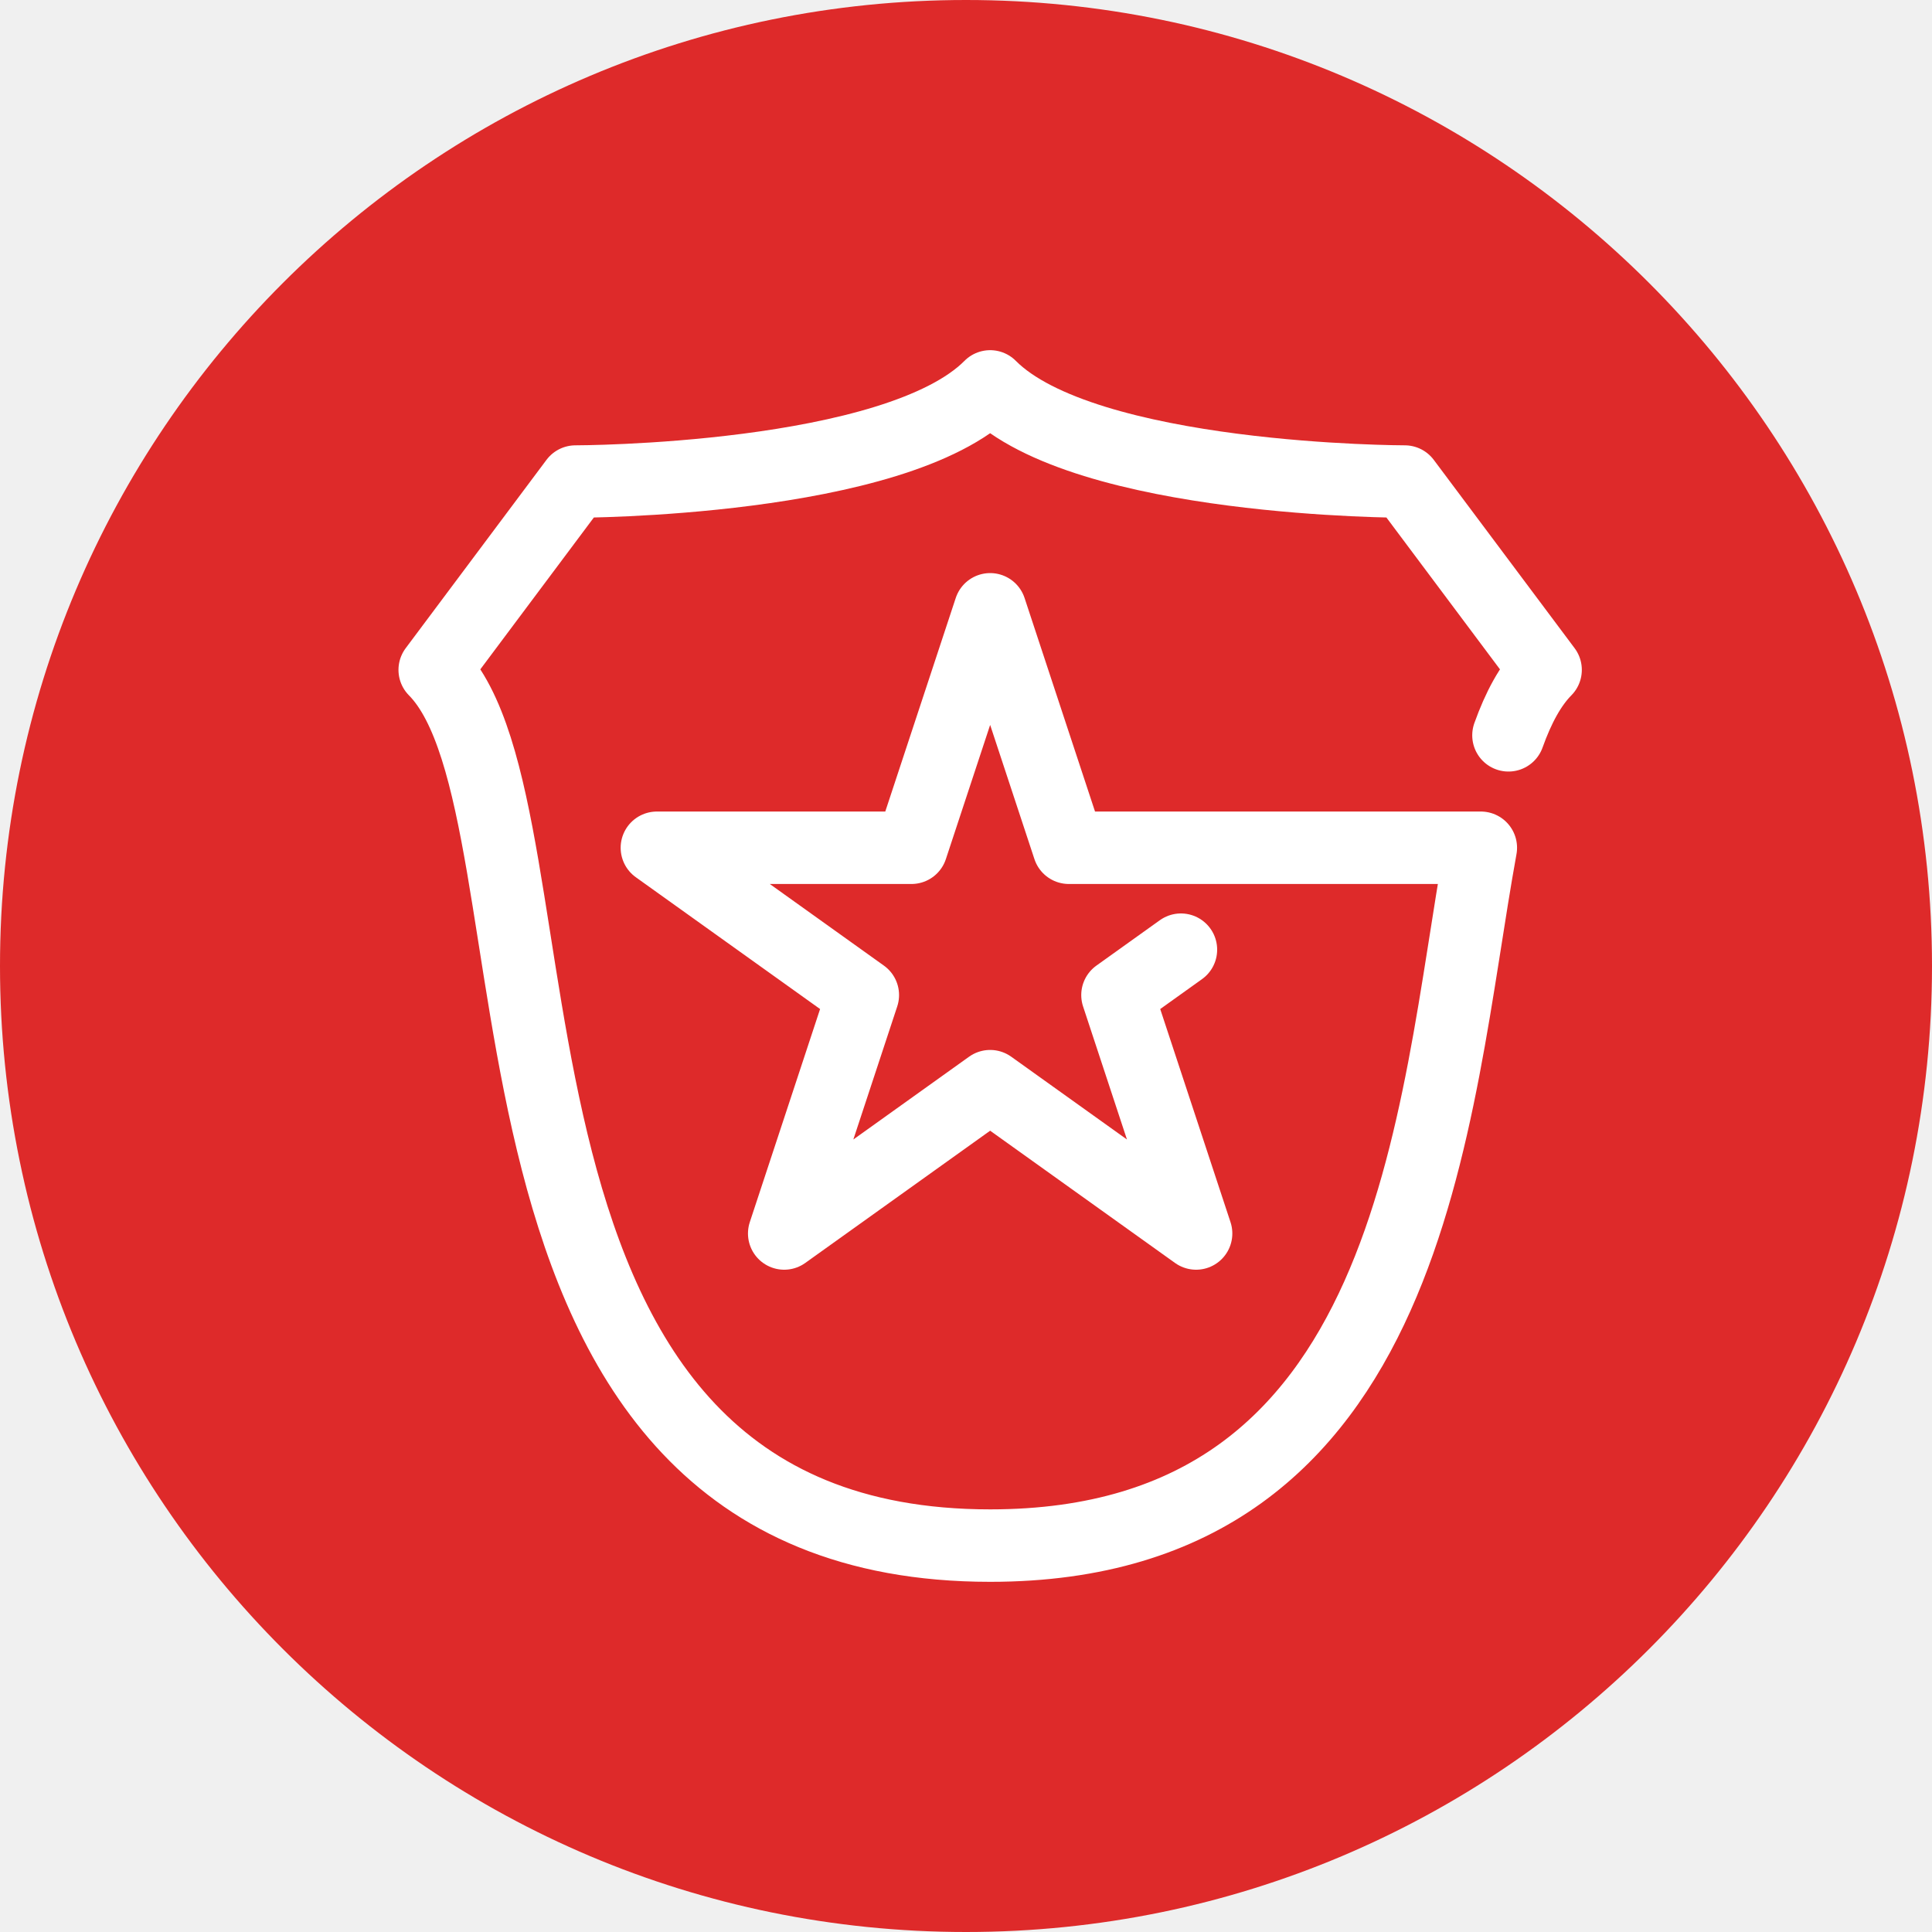
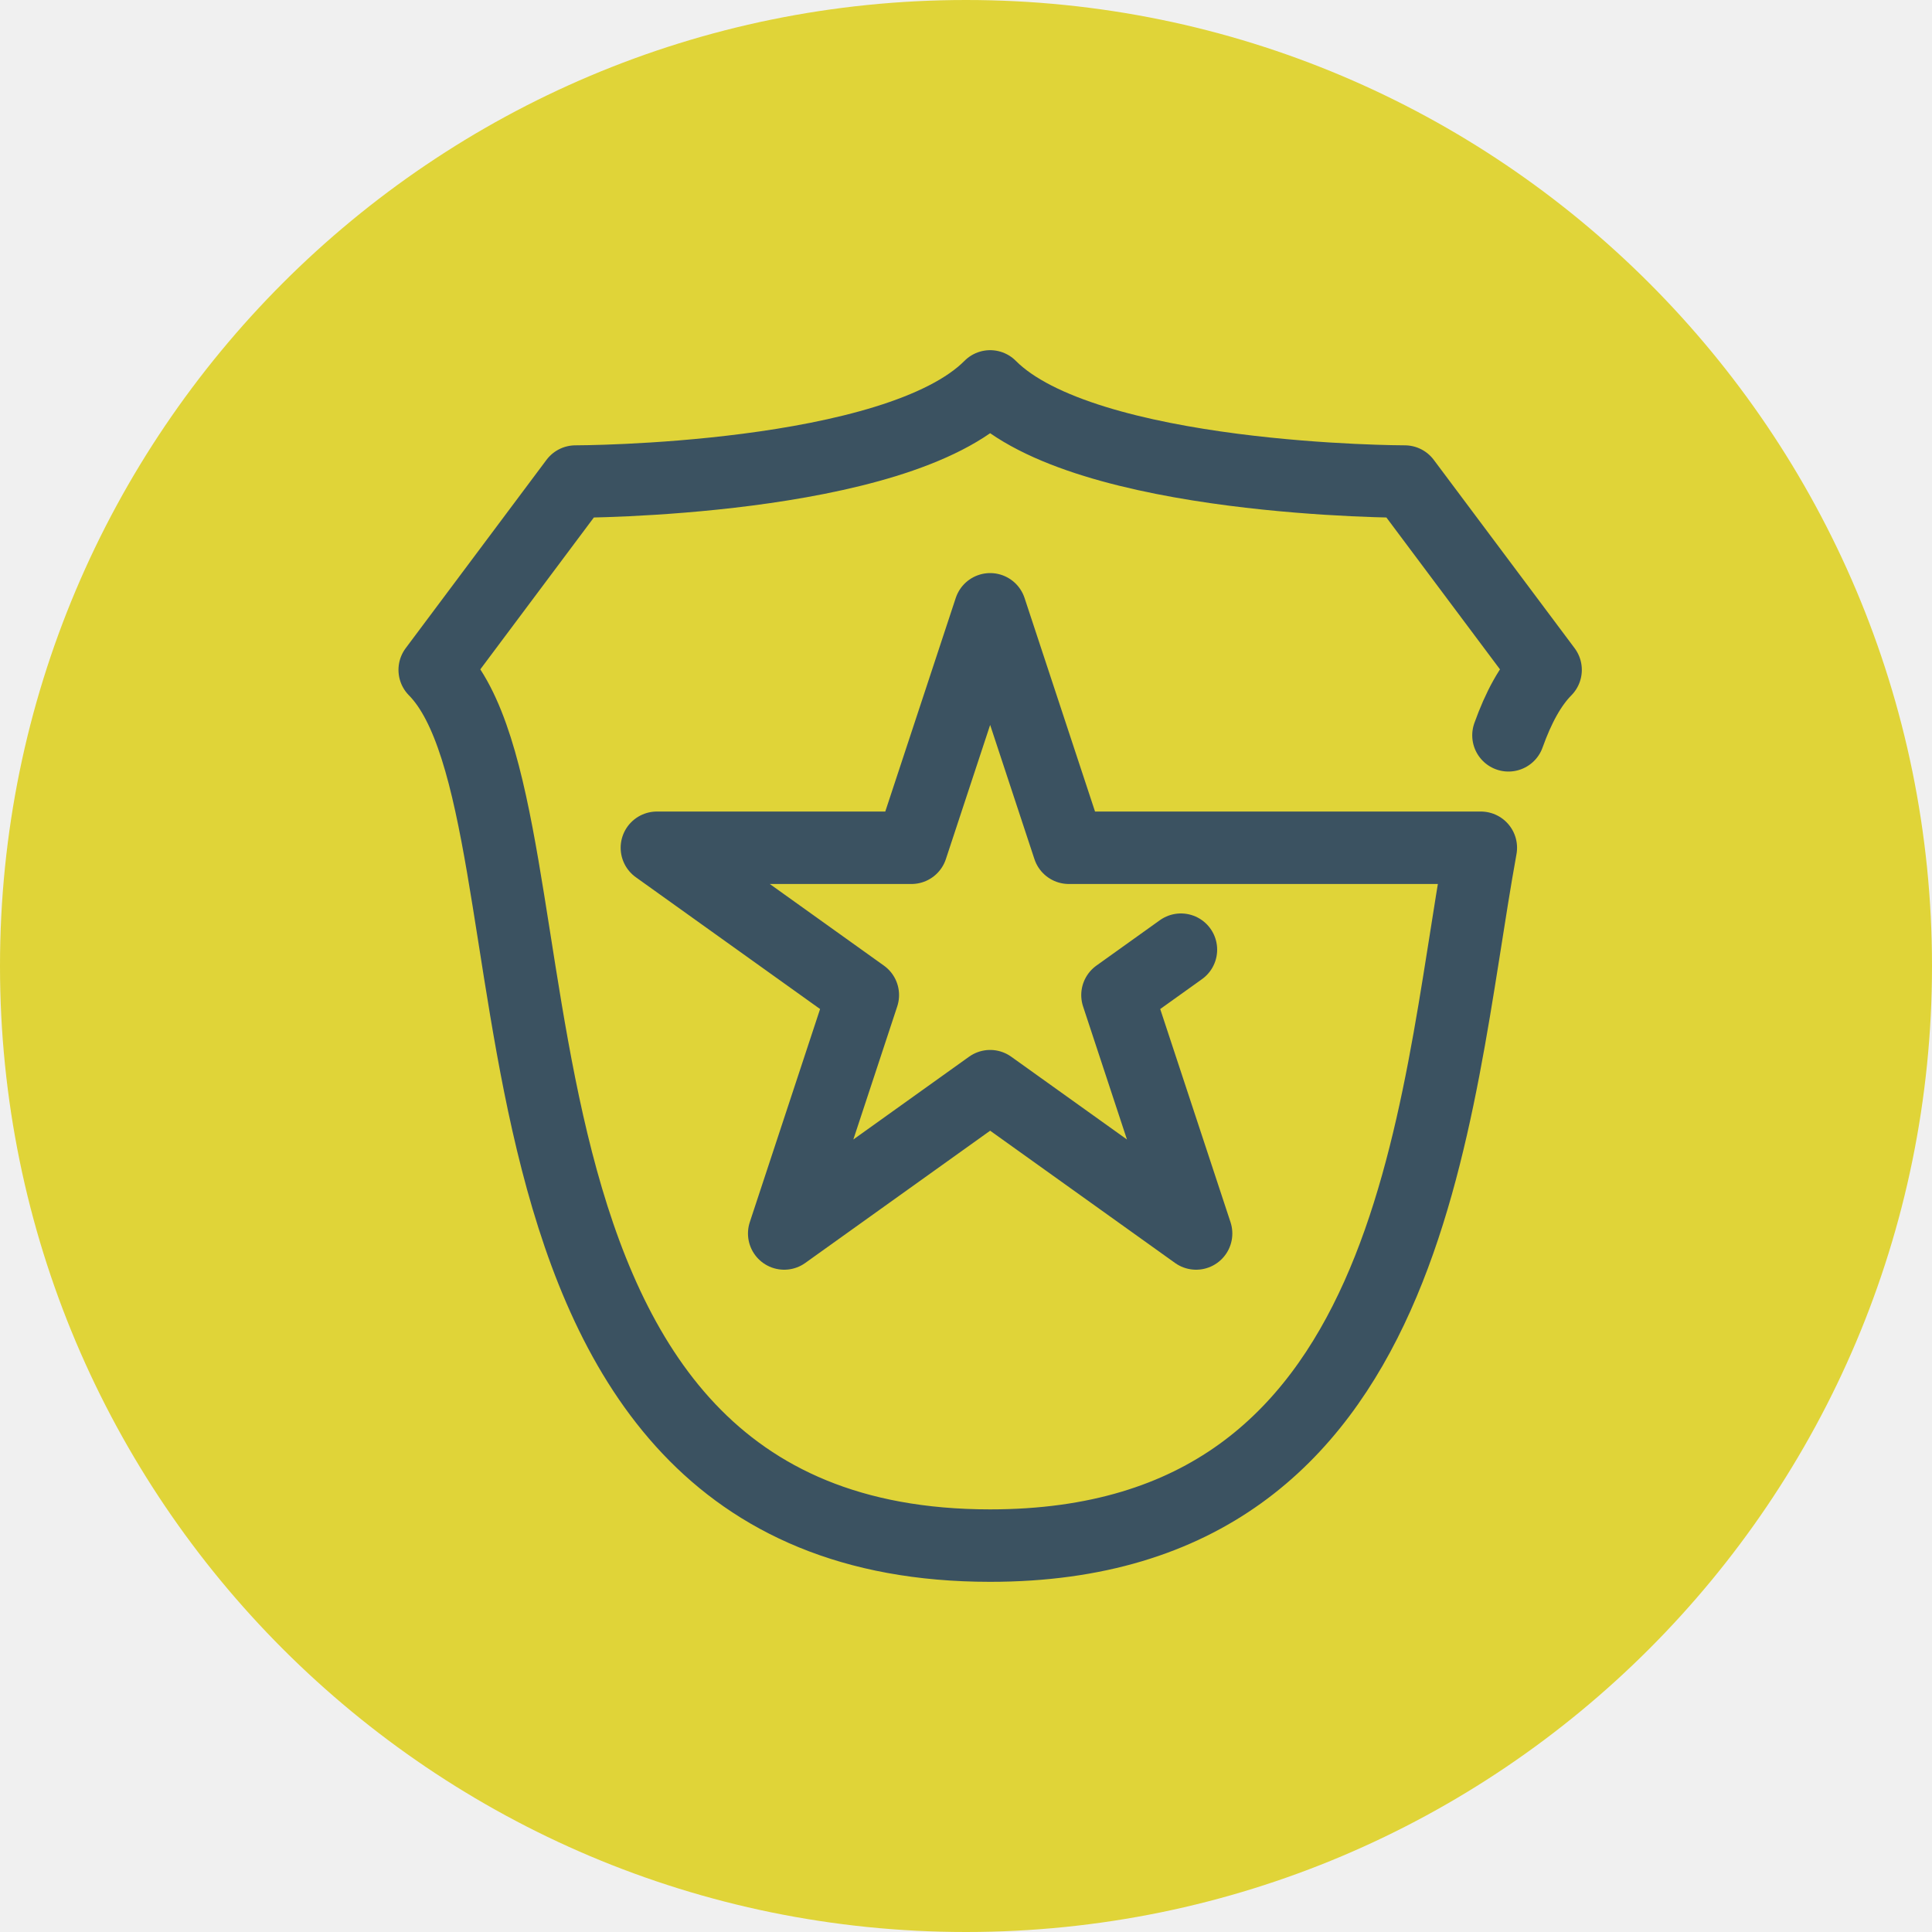
<svg xmlns="http://www.w3.org/2000/svg" width="40" height="40" viewBox="0 0 40 40" fill="none">
-   <circle cx="20" cy="20" r="20" fill="#DE2A2A" />
-   <path d="M31.231 15.224C31.436 14.651 31.684 14.188 32 13.869L29.084 9.97C29.084 9.97 22.453 9.97 20.5 8C18.547 9.97 11.915 9.97 11.915 9.97L9 13.869C11.915 16.81 9 32 20.5 32C29.332 32 29.661 23.041 30.659 17.552H27.4H22.129L20.5 12.615L18.871 17.552H13.6L17.864 20.602L16.236 25.538L20.5 22.488L24.764 25.538L23.136 20.602L24.45 19.662" stroke="white" stroke-width="1.5" stroke-linecap="round" stroke-linejoin="round" />
+   <circle cx="20" cy="20" r="20" fill="#E0D438" />
+   <path d="M31.231 15.224C31.436 14.651 31.684 14.188 32 13.869L29.084 9.97C29.084 9.97 22.453 9.97 20.5 8C18.547 9.97 11.915 9.97 11.915 9.97L9 13.869C11.915 16.81 9 32 20.5 32C29.332 32 29.661 23.041 30.659 17.552H27.4H22.129L20.5 12.615L18.871 17.552H13.6L17.864 20.602L16.236 25.538L20.5 22.488L24.764 25.538L23.136 20.602L24.45 19.662" stroke="#3B5261" stroke-width="1.5" stroke-linecap="round" stroke-linejoin="round" />
</svg>
